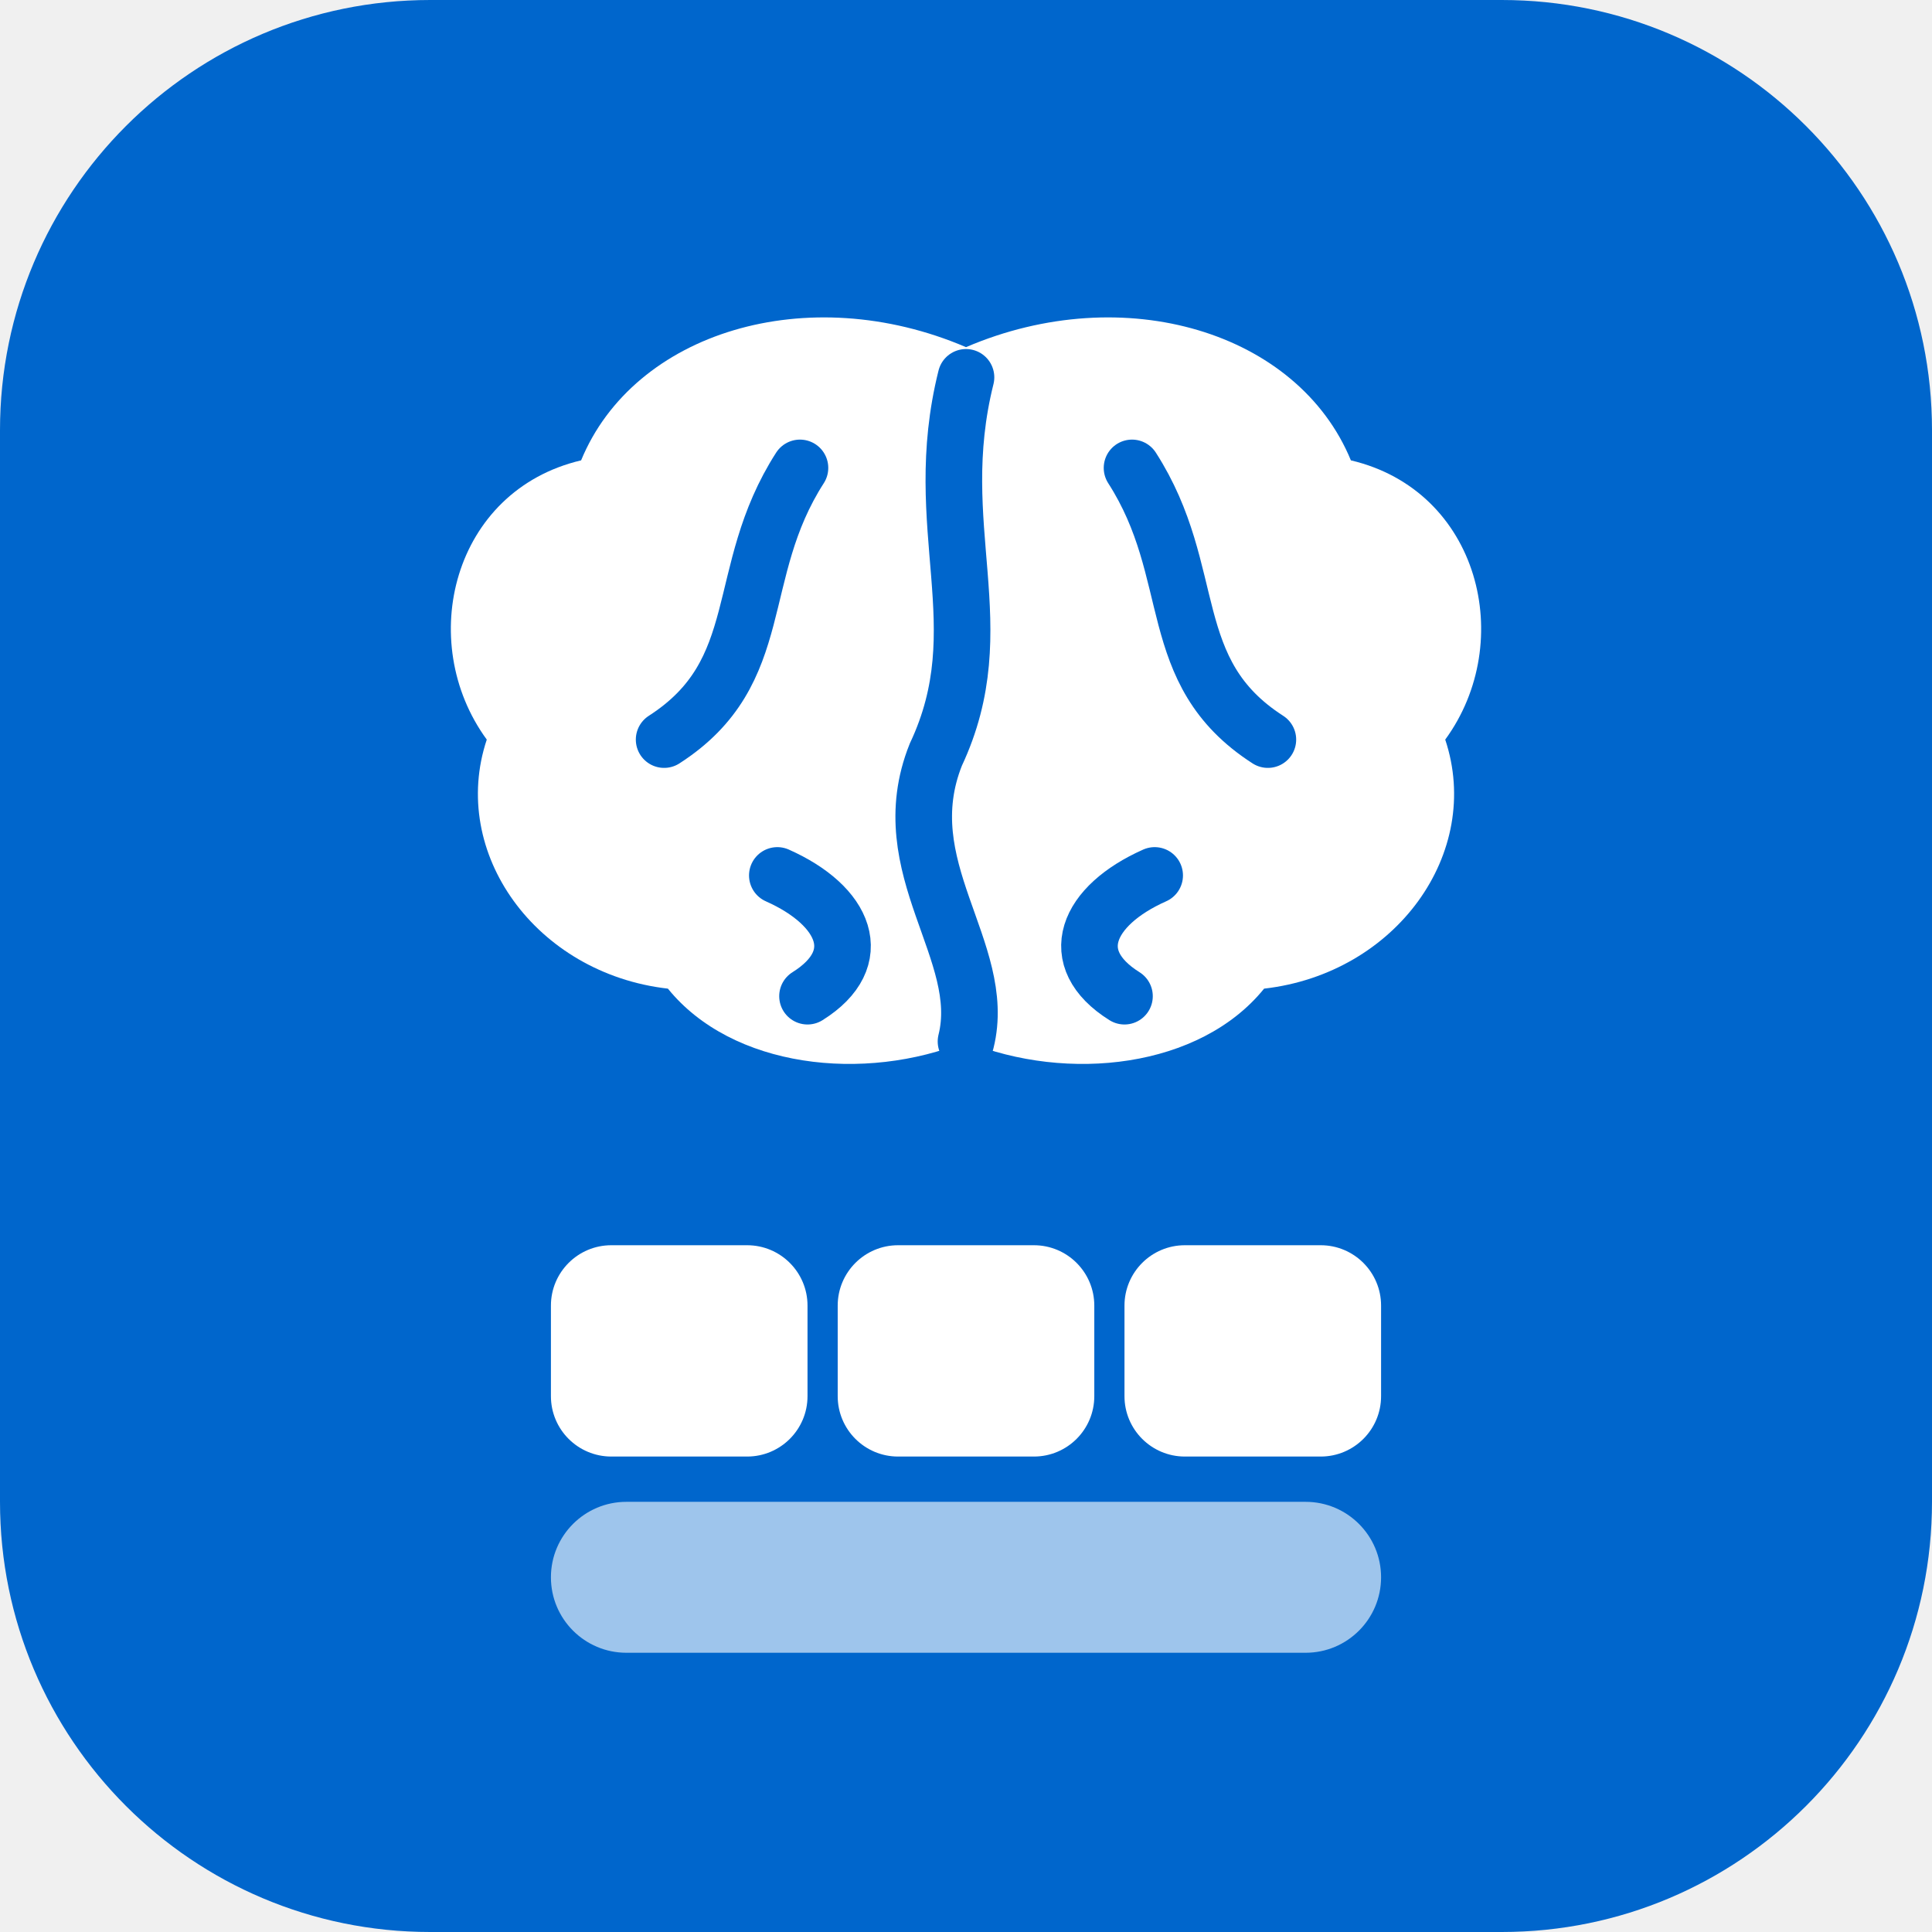
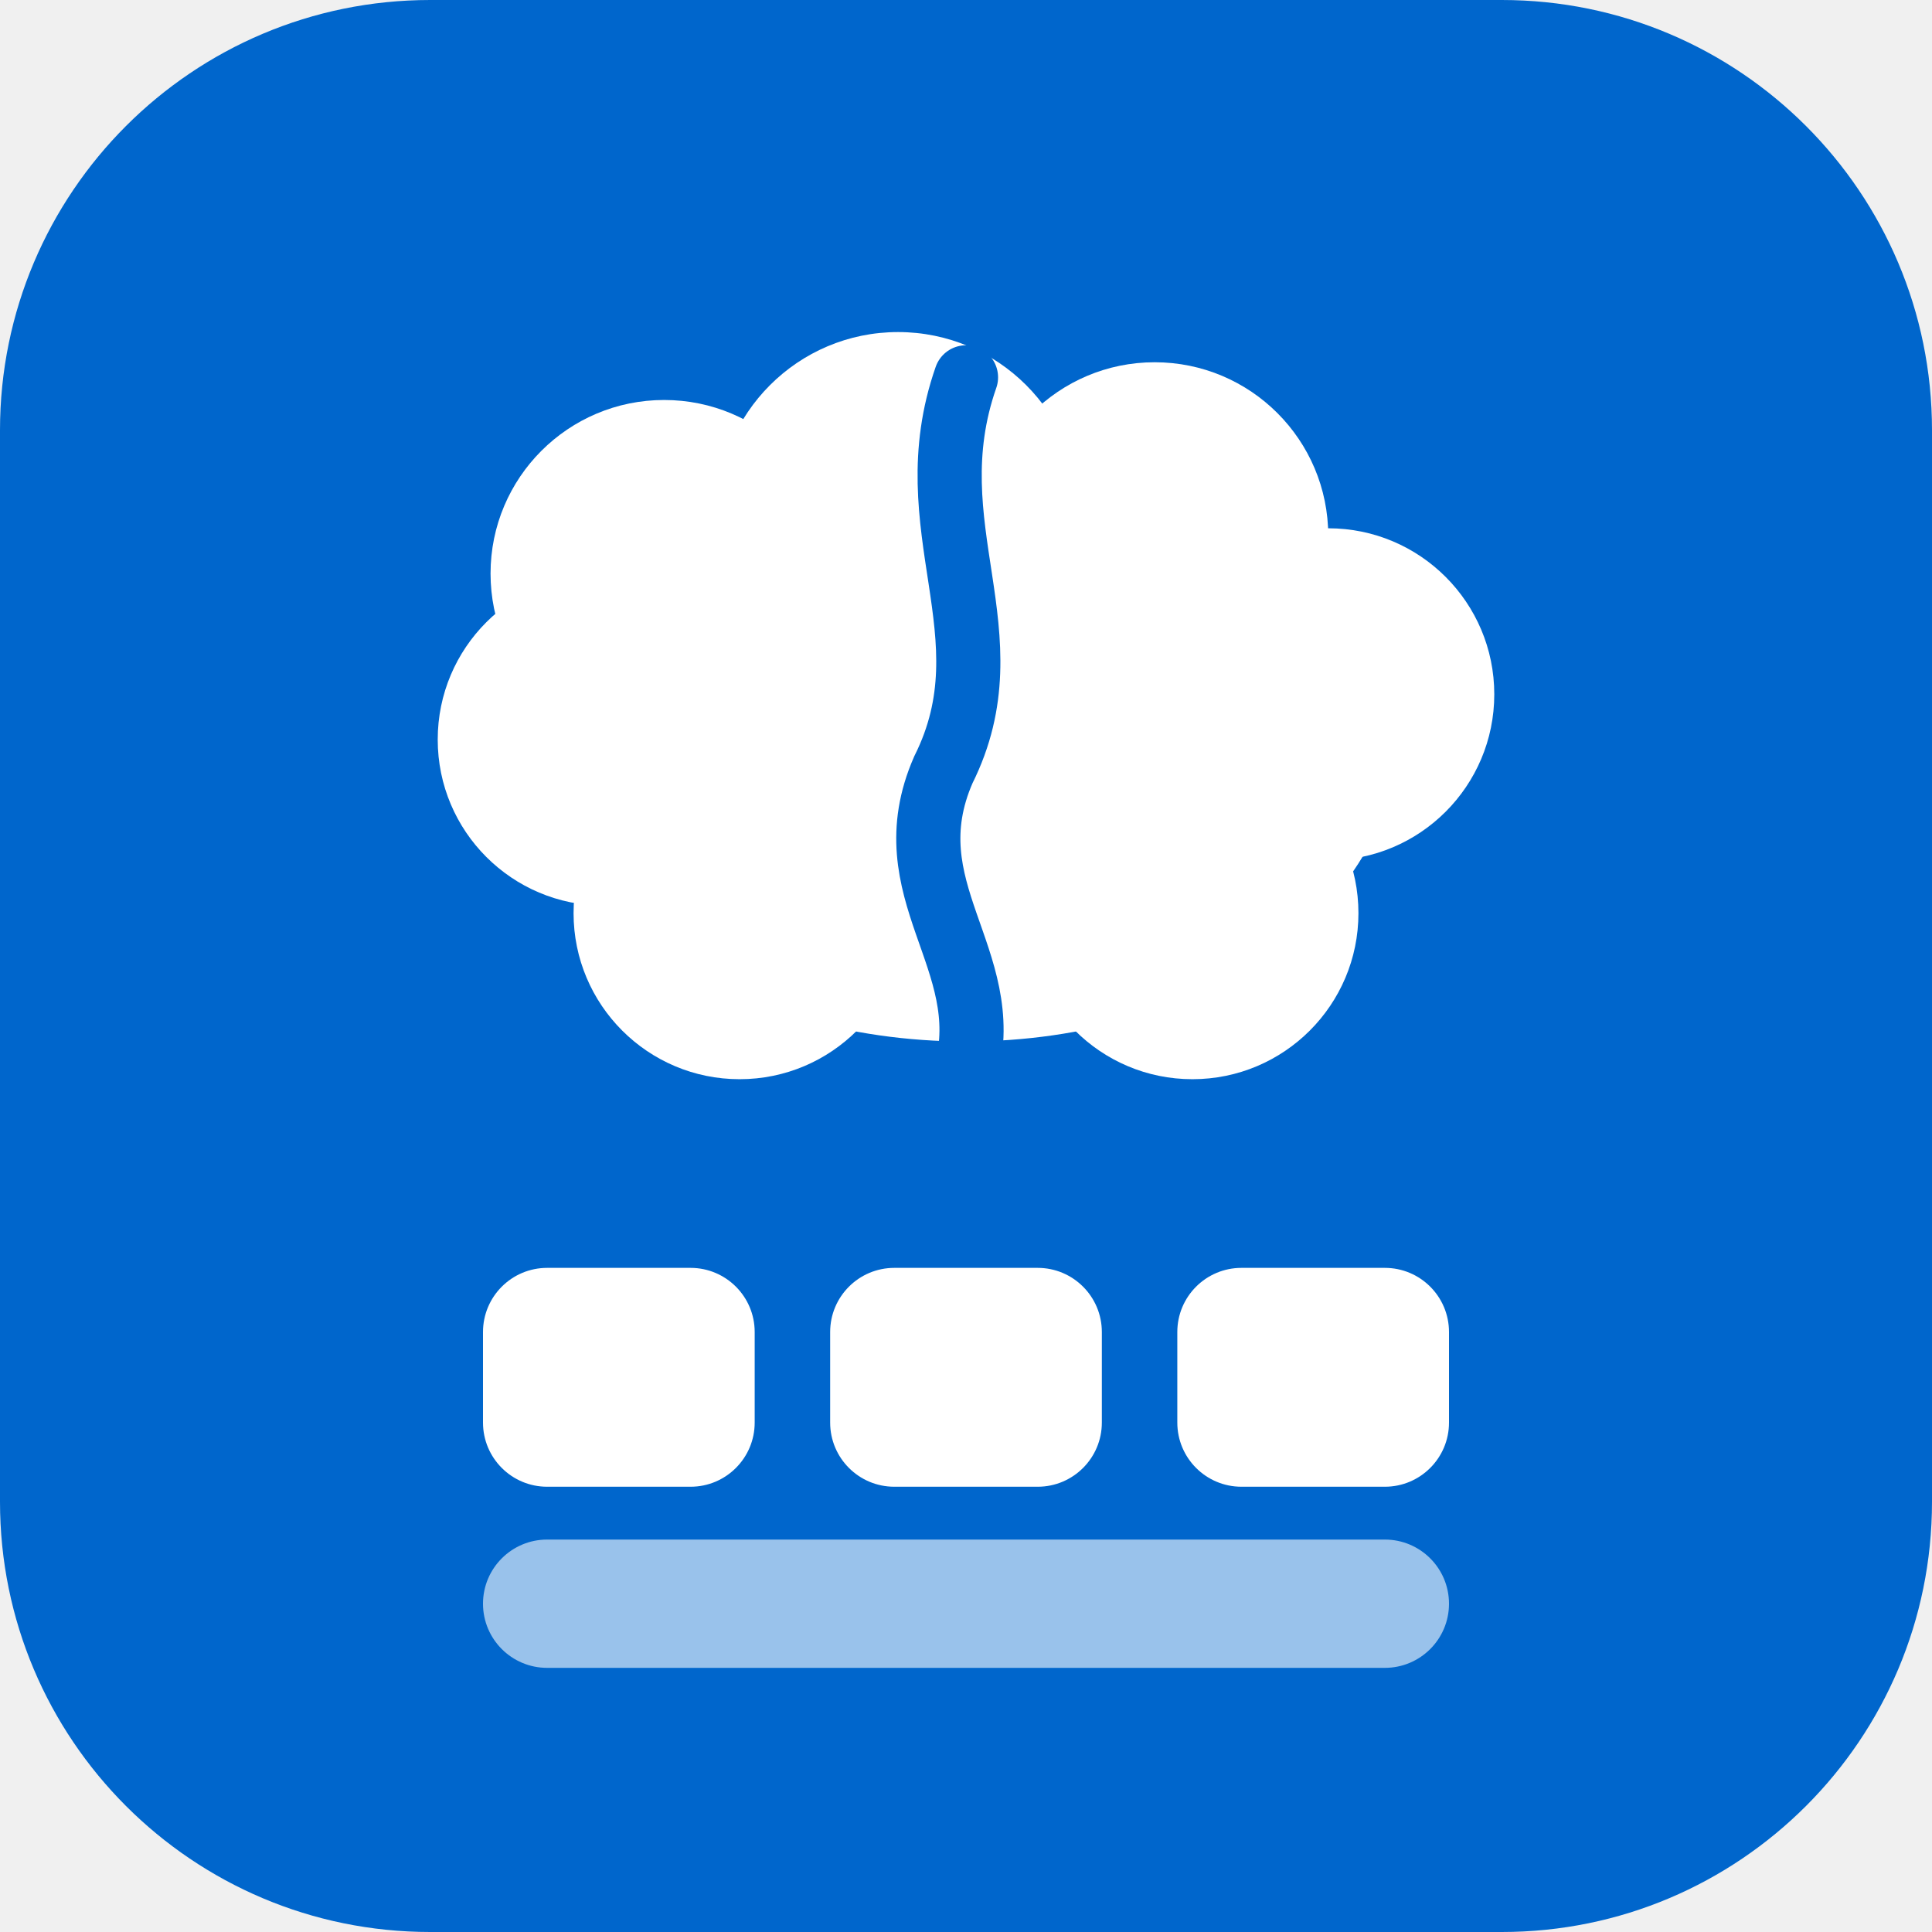
<svg xmlns="http://www.w3.org/2000/svg" viewBox="0 0 512 512" width="512" height="512" role="img" aria-label="braintempo">
  <rect width="512" height="512" rx="114" ry="114" fill="#0066cc" />
-   <path fill="#ffffff" d="     M256 92     C298 74, 344 88, 358 122     C392 130, 402 170, 383 196     C393 226, 370 258, 335 262     C318 283, 283 287, 256 276     C229 287, 194 283, 177 262     C142 258, 119 226, 129 196     C110 170, 120 130, 154 122     C168 88, 214 74, 256 92 Z" />
-   <g fill="none" stroke="#0066cc" stroke-width="15" stroke-linecap="round">
-     <path d="M256 100 C246 140, 264 166, 248 200 C236 230, 262 252, 256 276" />
-     <path d="M212 124 C194 152, 204 178, 176 196" />
-     <path d="M300 124 C318 152, 308 178, 336 196" />
-     <path d="M206 232 C224 240, 230 254, 214 264" />
-     <path d="M306 232 C288 240, 282 254, 298 264" />
+   <g fill="#ffffff">
+     <ellipse cx="256" cy="196" rx="114" ry="80" />
+     <circle cx="176" cy="152" r="46" />
+     <circle cx="238" cy="136" r="48" />
+     <circle cx="306" cy="142" r="46" />
+     <circle cx="352" cy="184" r="44" />
+     <circle cx="160" cy="196" r="44" />
+     <circle cx="196" cy="242" r="44" />
+     <circle cx="316" cy="242" r="44" />
  </g>
+   <path fill="none" stroke="#0066cc" stroke-width="17" stroke-linecap="round" d="M256 100 C242 140, 268 168, 250 204 C236 236, 264 254, 256 284" />
  <g fill="#ffffff">
-     <rect x="146" y="330" width="68" height="56" rx="16" />
-     <rect x="222" y="330" width="68" height="56" rx="16" />
-     <rect x="298" y="330" width="68" height="56" rx="16" />
-     <rect x="146" y="398" width="220" height="40" rx="20" opacity=".62" />
+     <rect x="128" y="336" width="72" height="58" rx="17" />
+     <rect x="220" y="336" width="72" height="58" rx="17" />
+     <rect x="312" y="336" width="72" height="58" rx="17" />
+     <rect x="128" y="408" width="256" height="34" rx="17" opacity=".6" />
  </g>
</svg>
